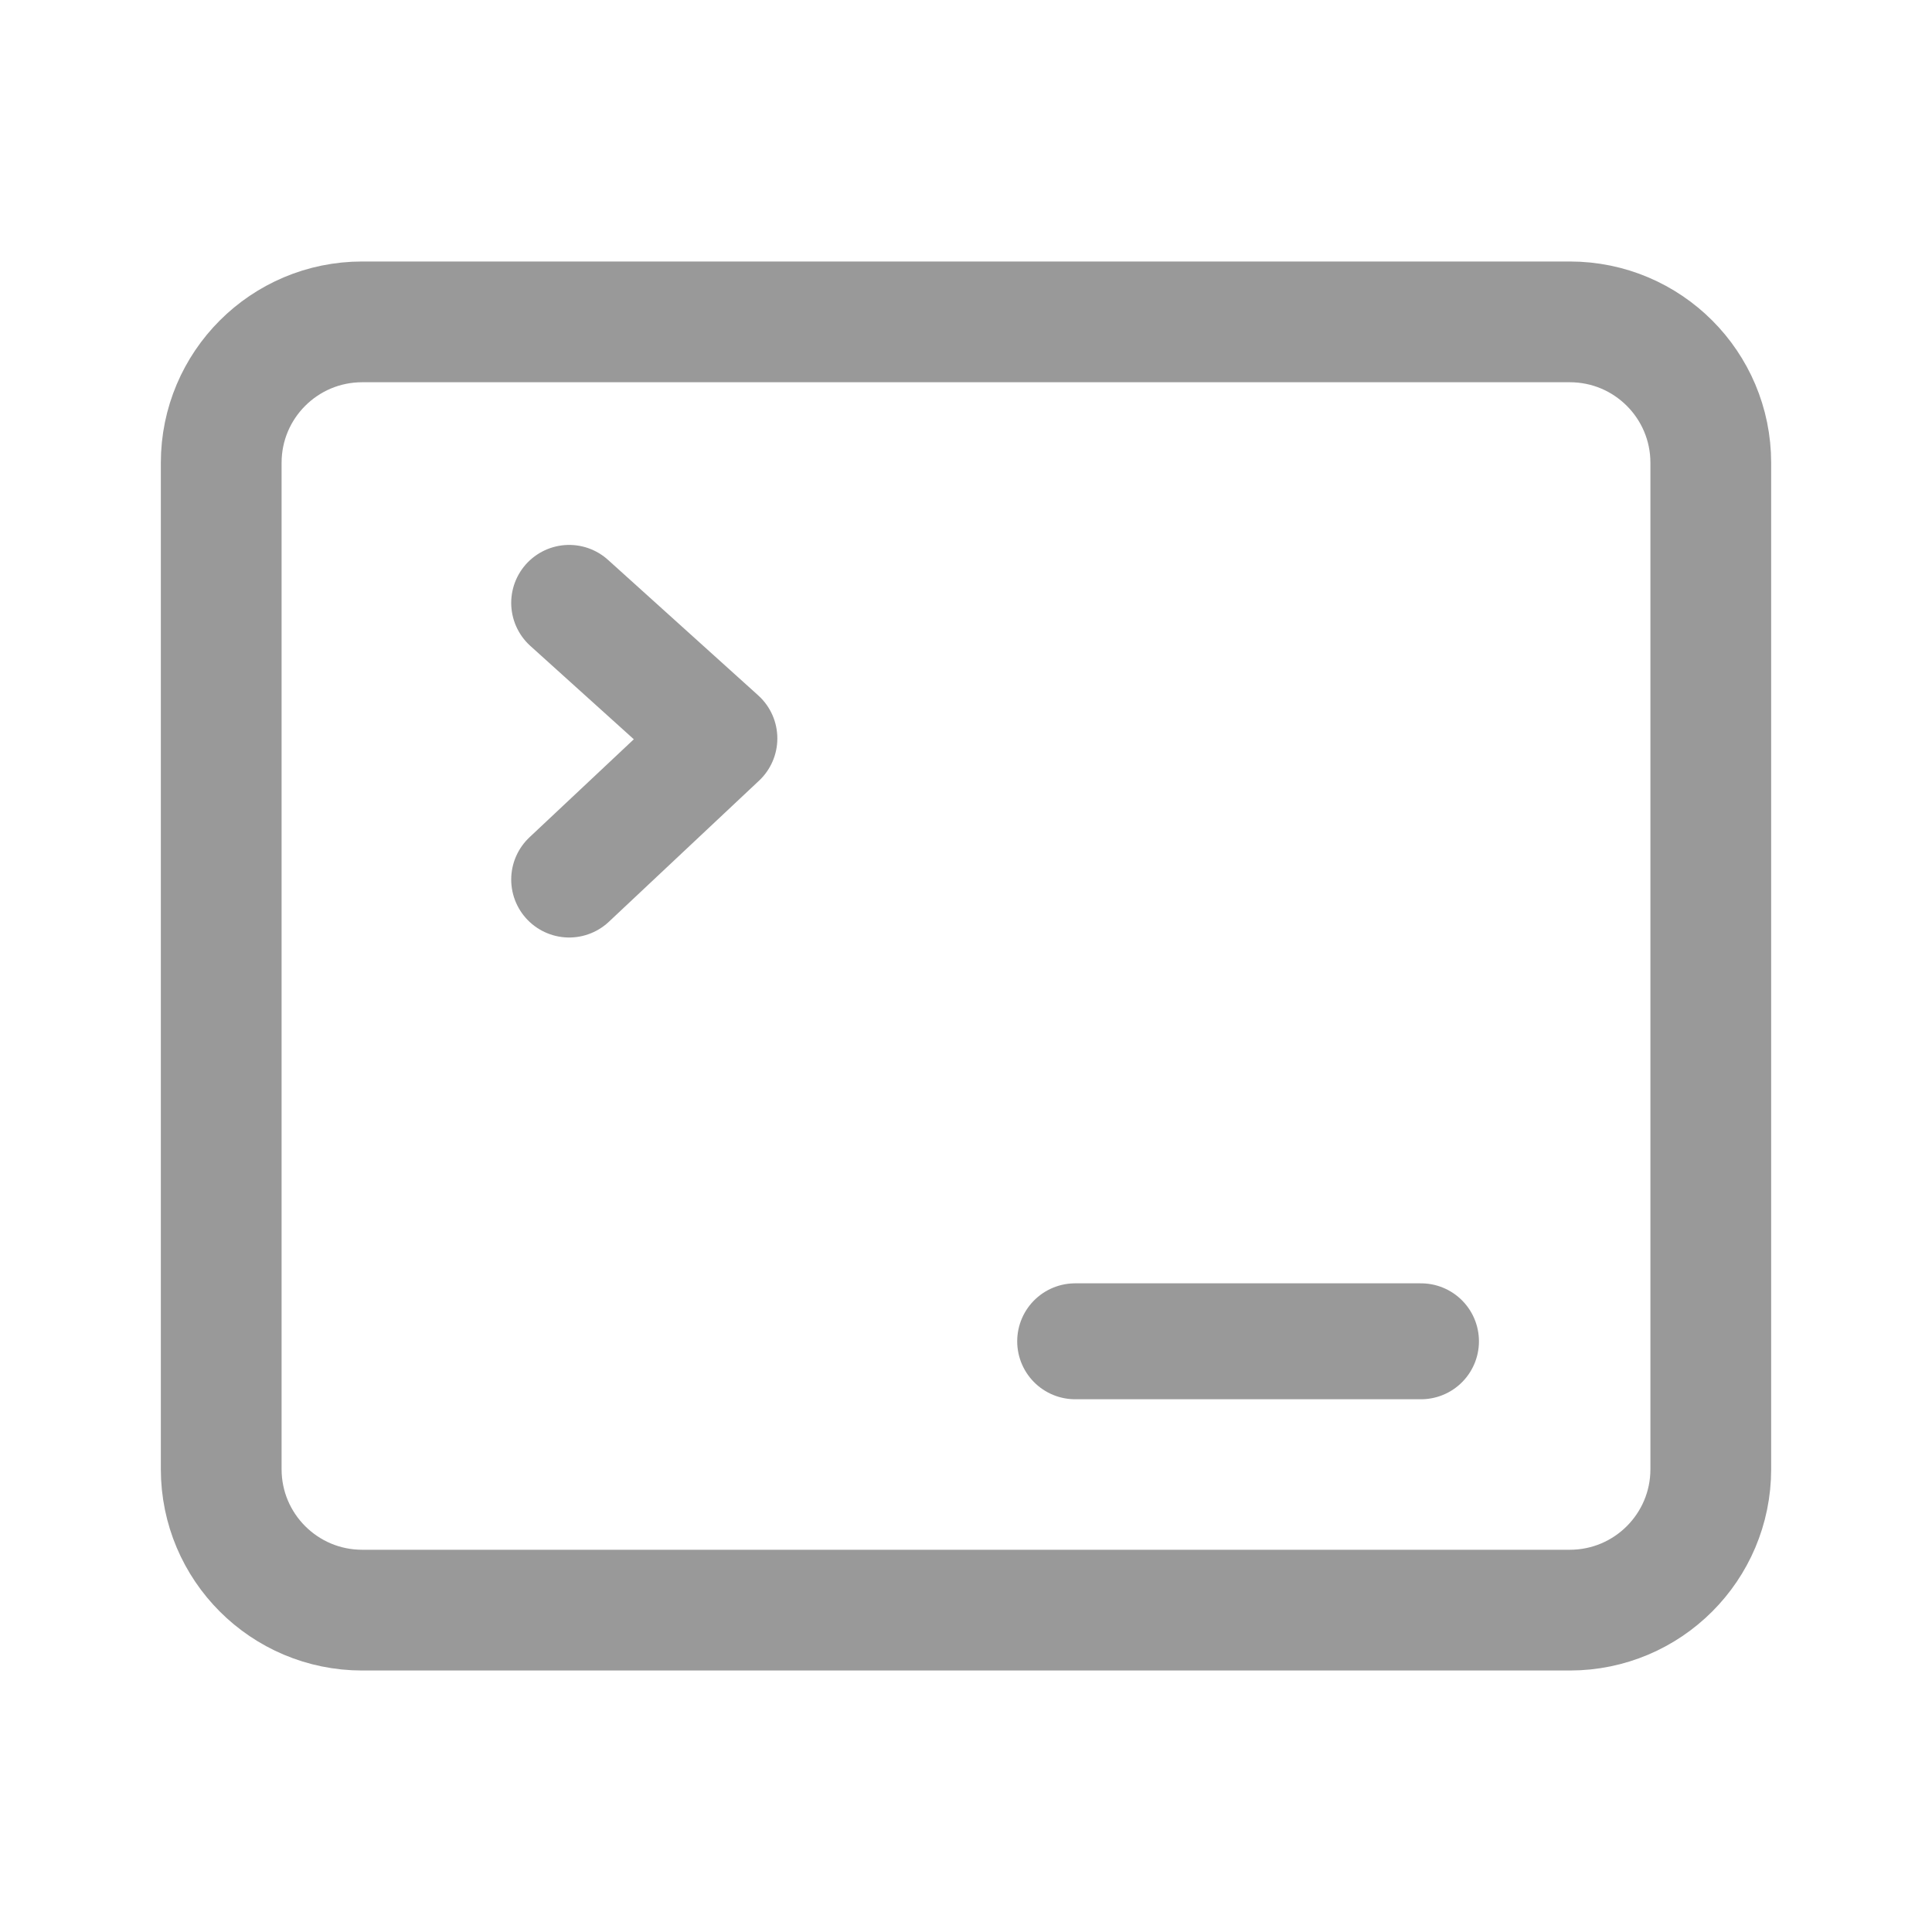
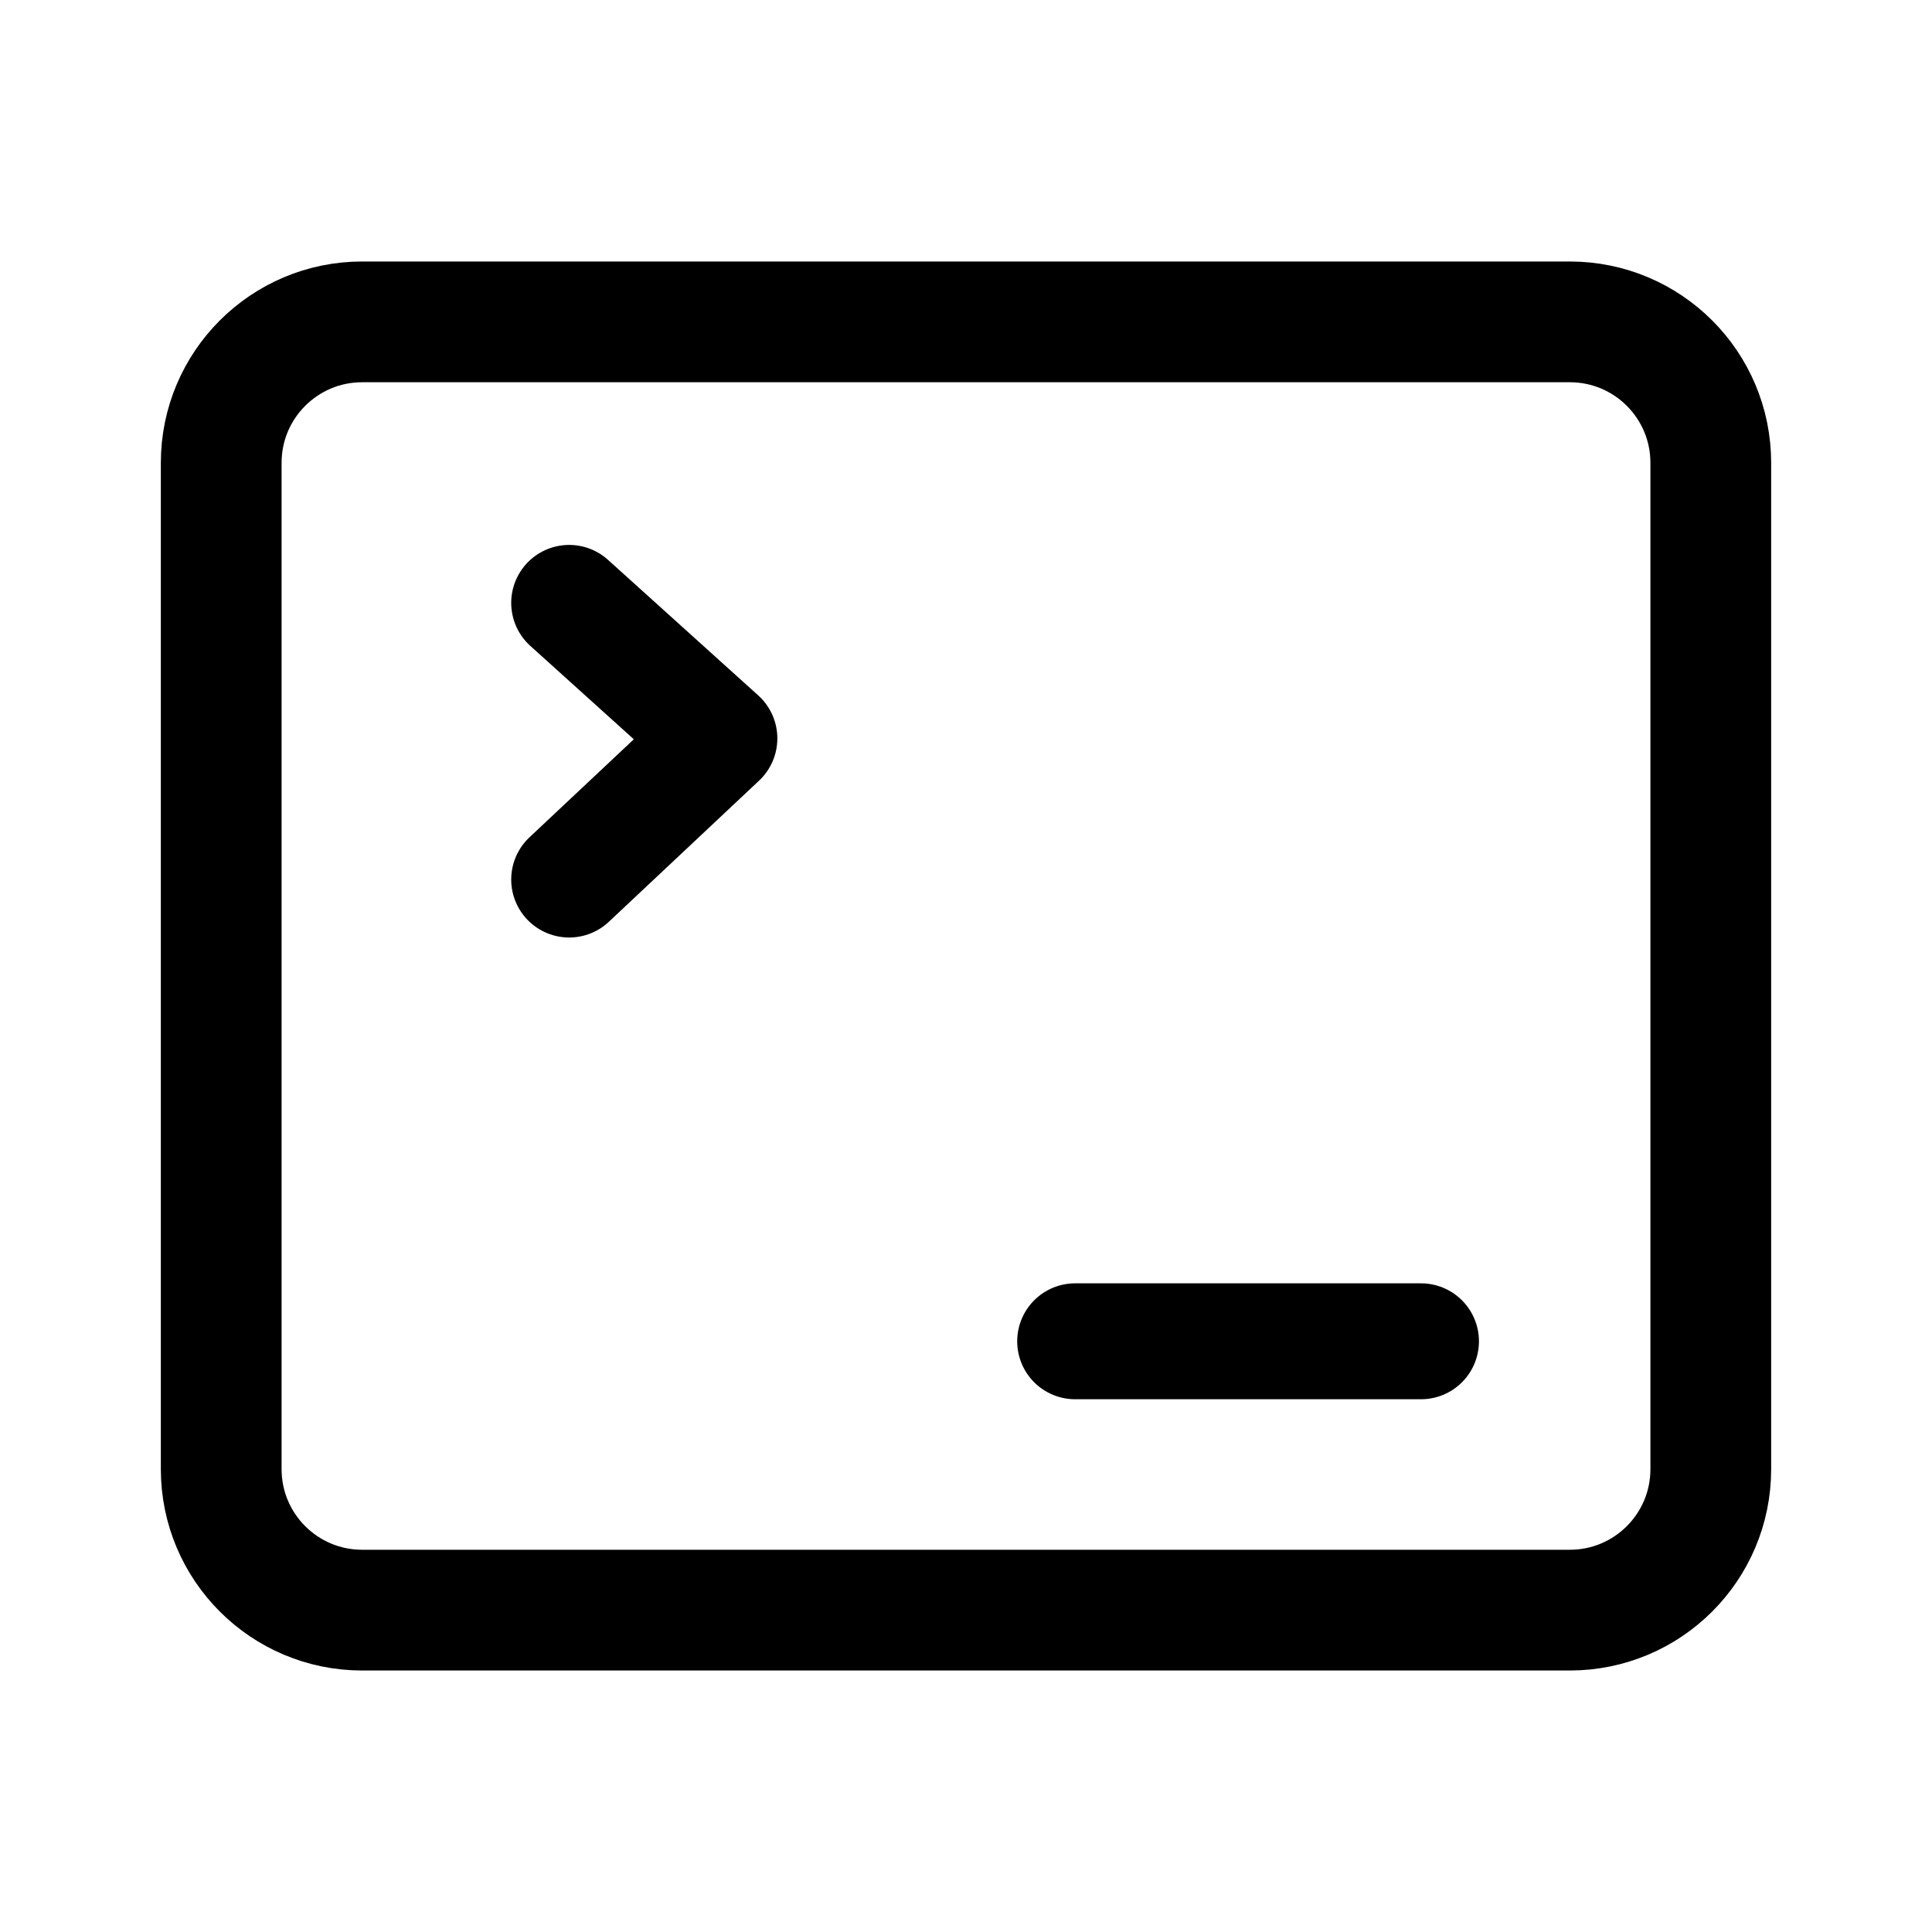
<svg xmlns="http://www.w3.org/2000/svg" viewBox="0 0 20 20" fill="none">
-   <rect opacity=".4" x="2.29" y="3.332" width="15.42" height="13.336" rx="1.459" stroke="currentColor" stroke-width="1.25" />
-   <path d="m5.892 6.241 1.555 1.403-1.555 1.461" stroke="currentColor" stroke-opacity=".4" stroke-width="1.2" stroke-linecap="round" stroke-linejoin="round" />
-   <path d="M11.13 13.885h3.58" stroke="currentColor" stroke-opacity=".4" stroke-width="1.2" stroke-linecap="round" />
+   <rect x="2.29" y="3.332" width="15.42" height="13.336" rx="1.459" stroke="currentColor" stroke-width="1.25" />
+   <path d="m5.892 6.241 1.555 1.403-1.555 1.461" stroke="currentColor" stroke-width="1.2" stroke-linecap="round" stroke-linejoin="round" />
+   <path d="M11.13 13.885h3.58" stroke="currentColor" stroke-width="1.2" stroke-linecap="round" />
</svg>
